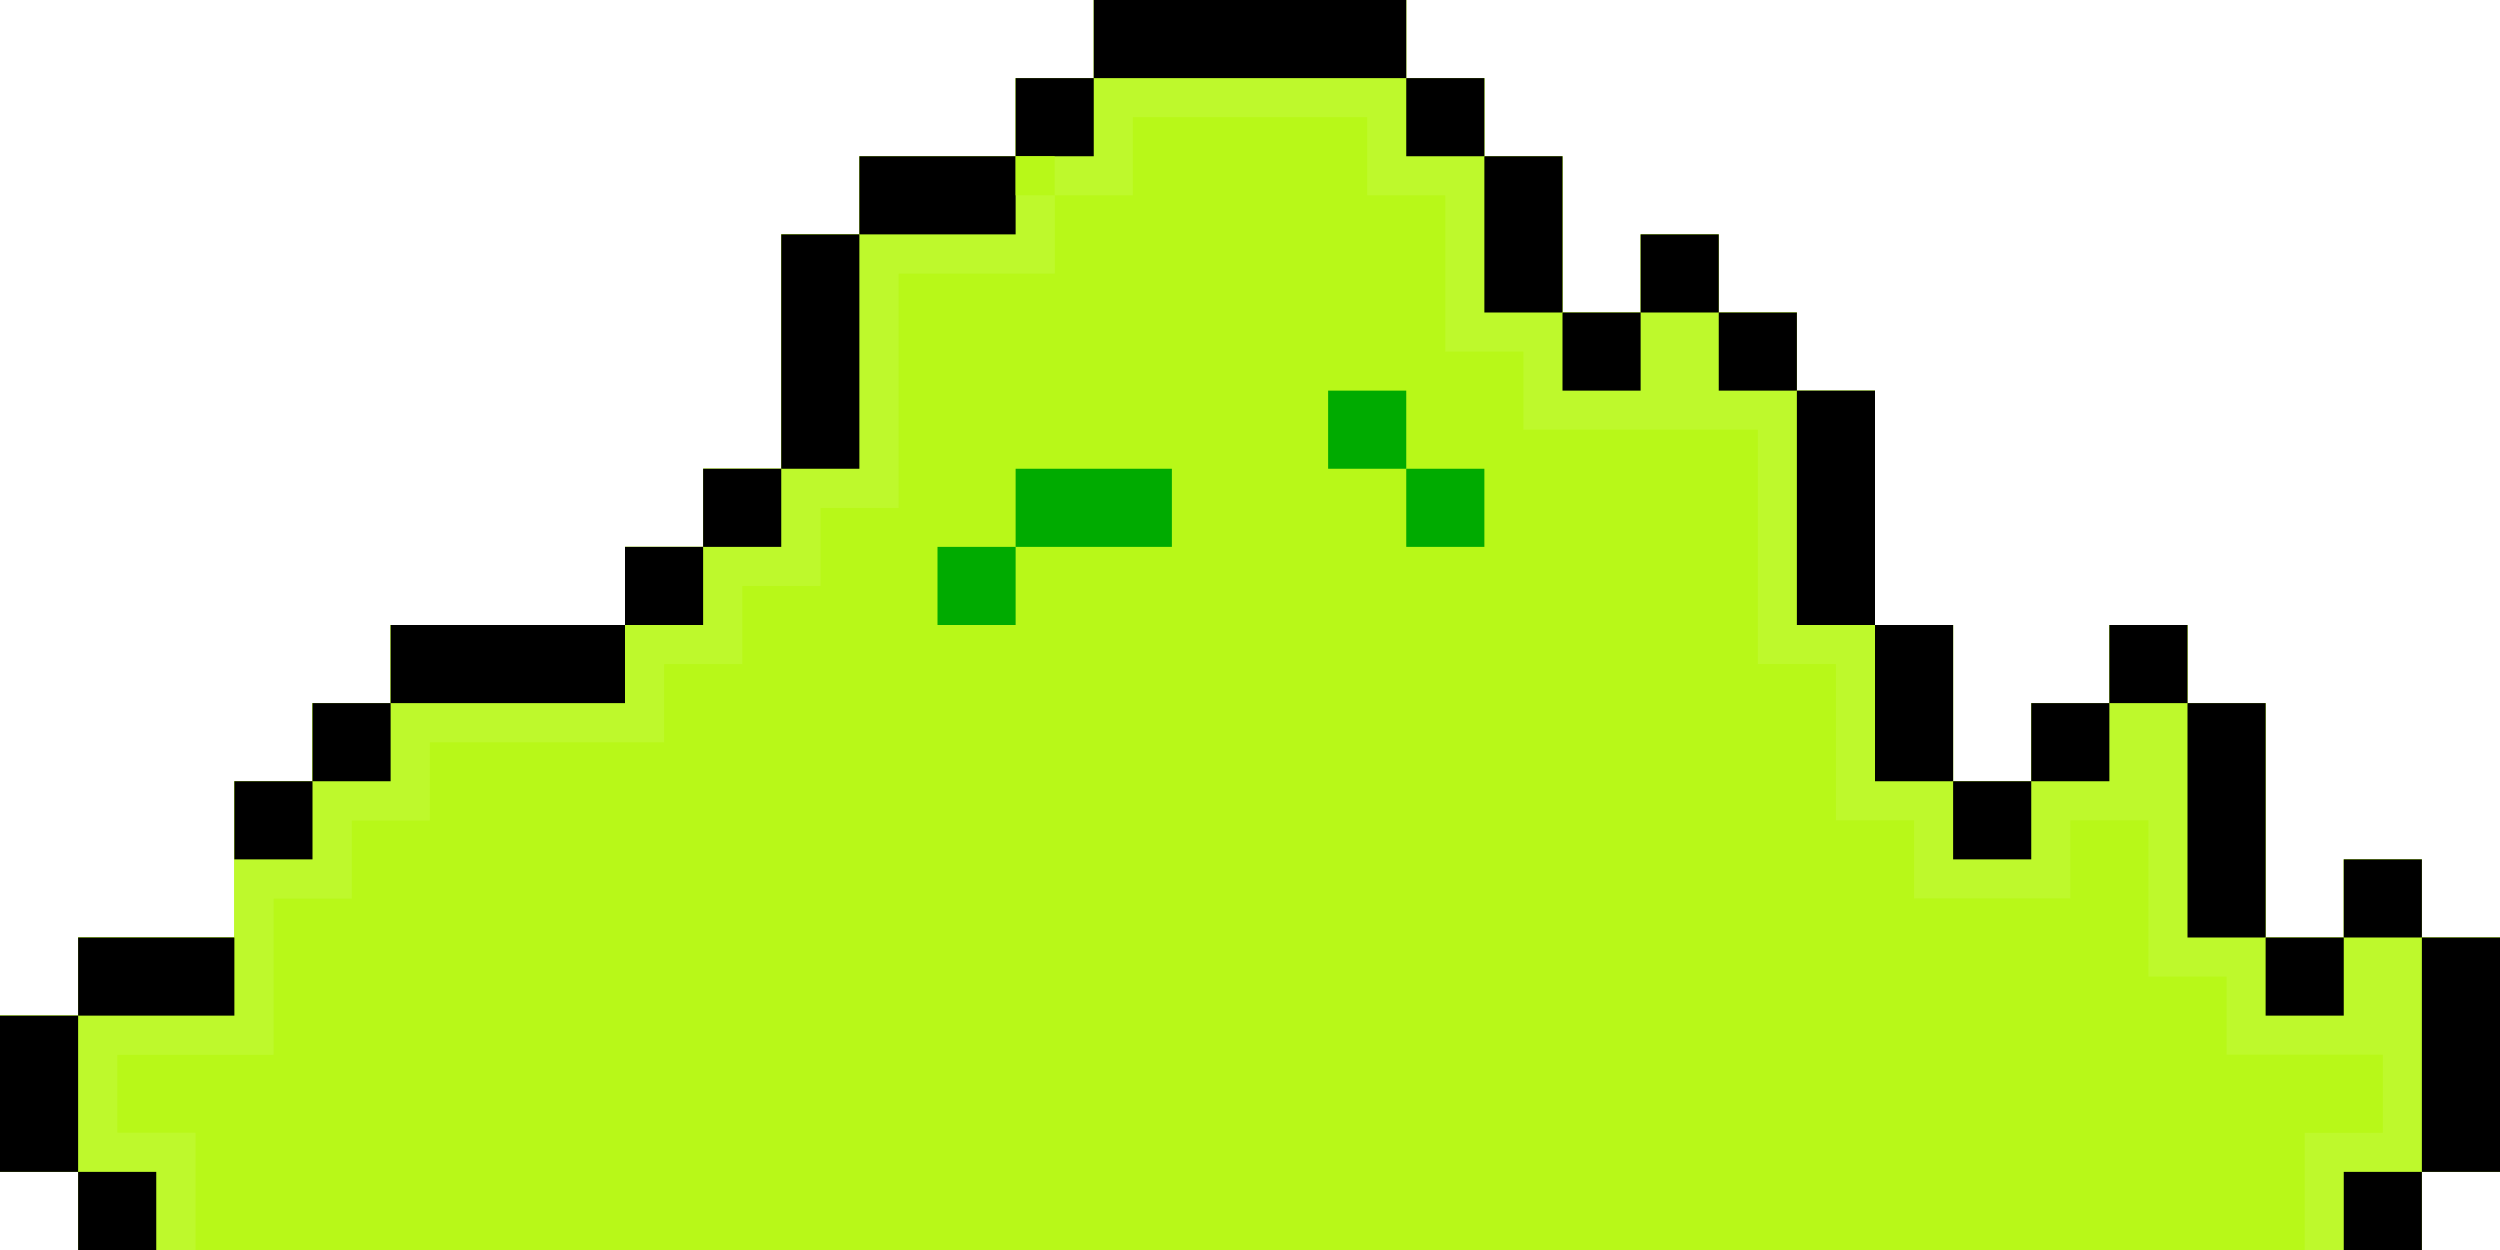
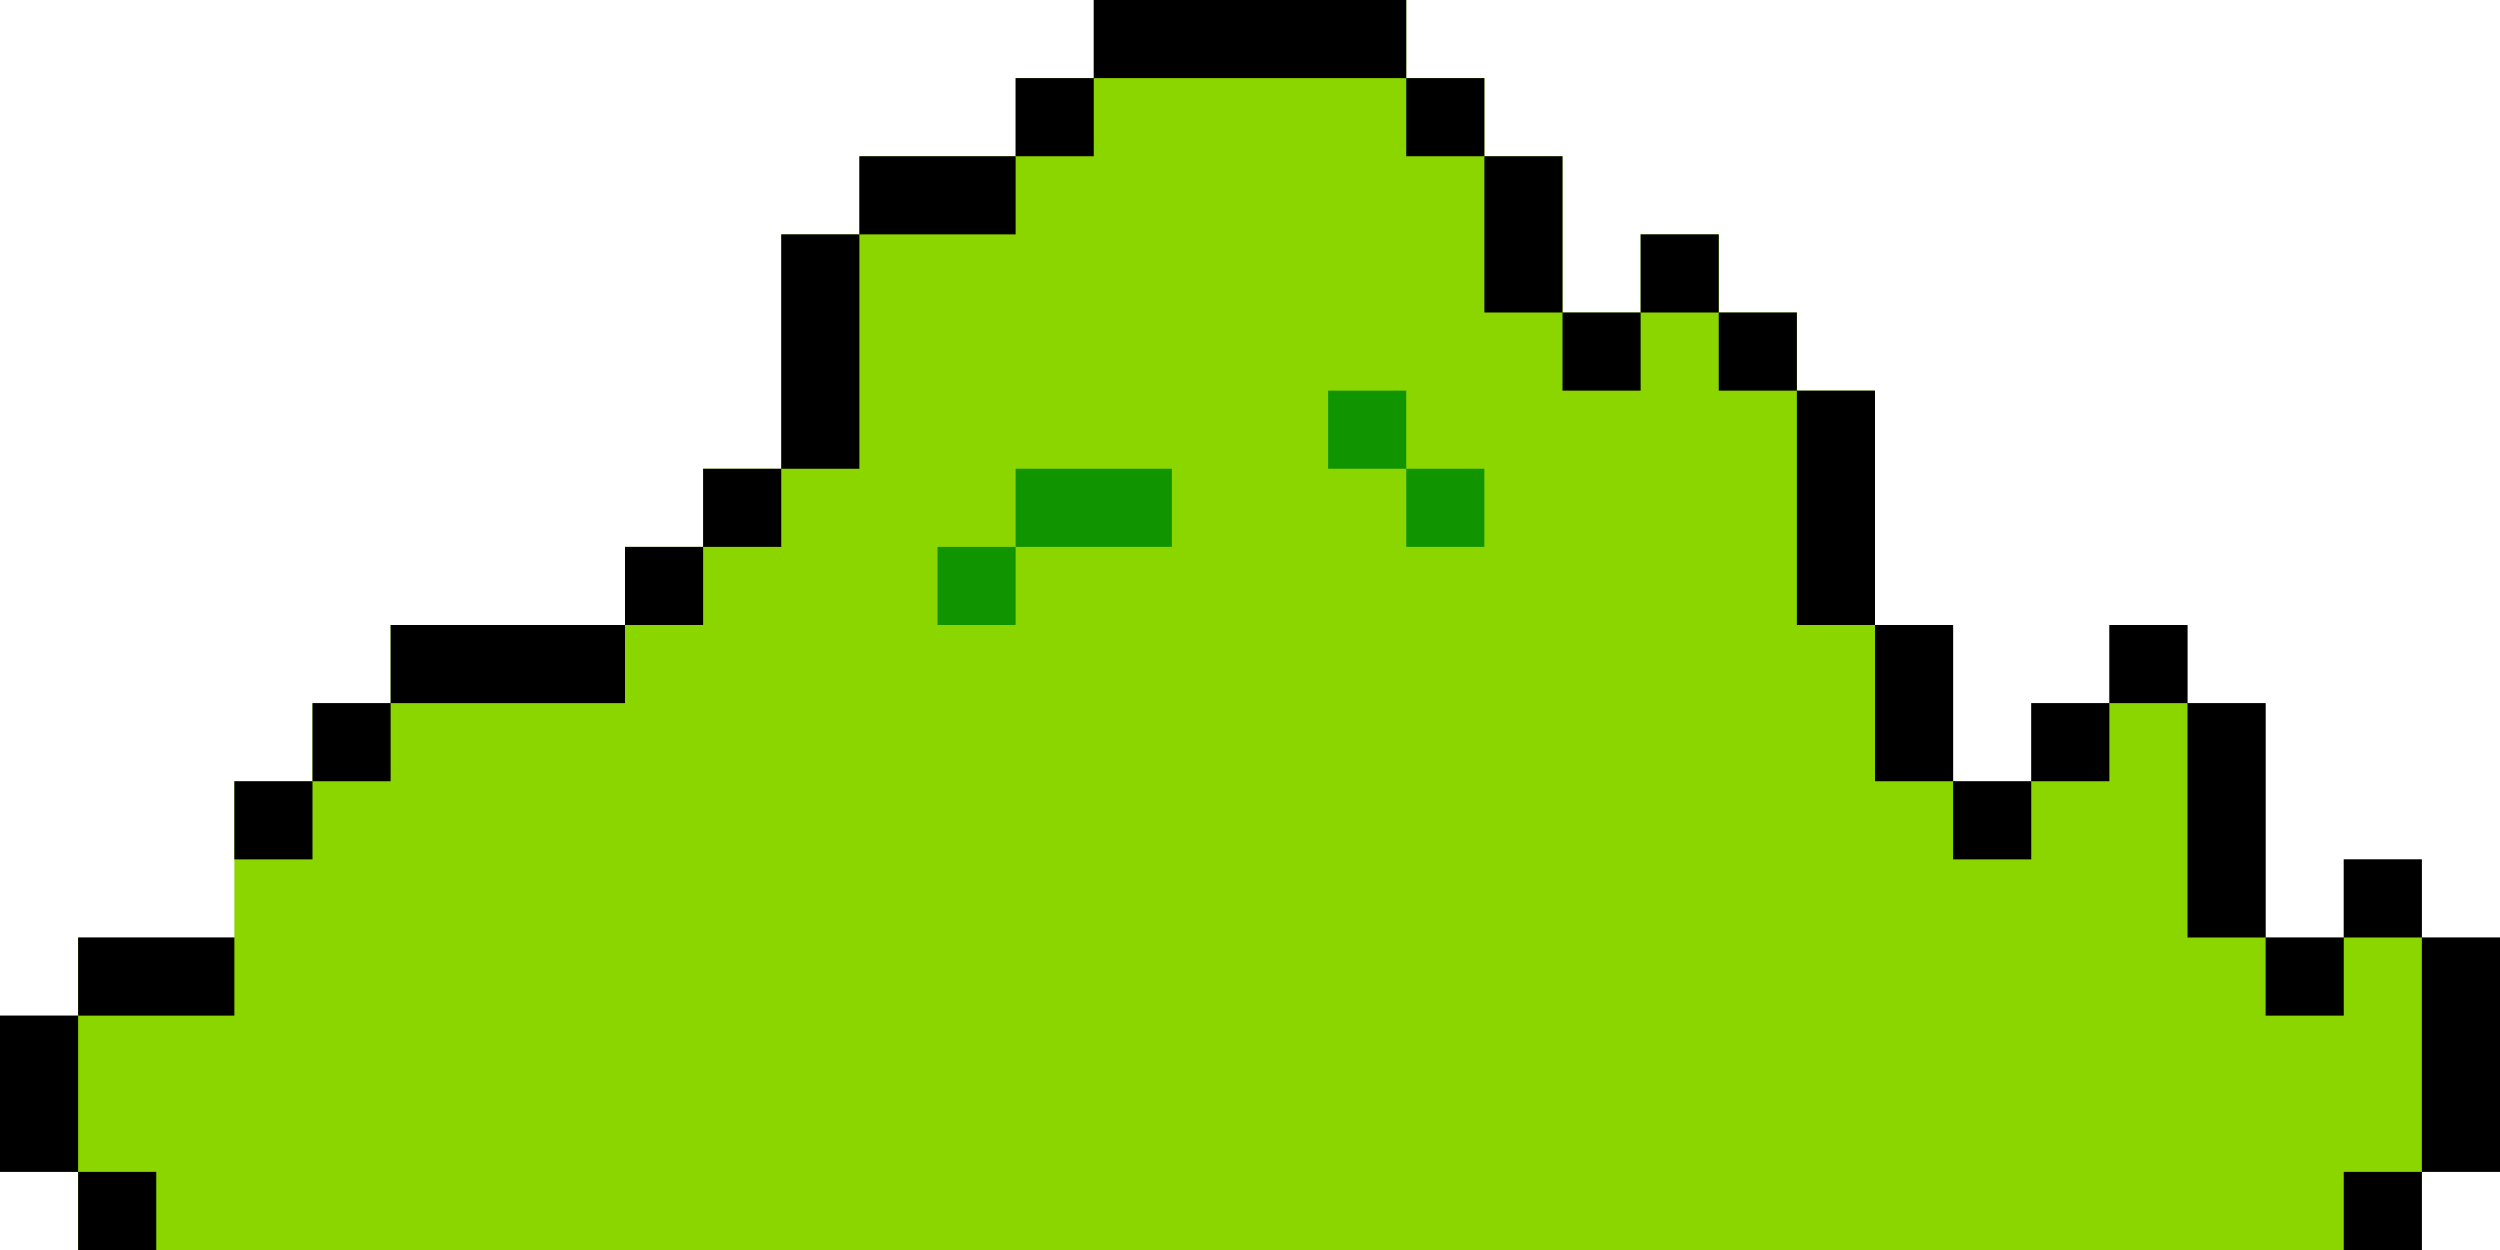
<svg xmlns="http://www.w3.org/2000/svg" viewBox="0 0 1920 960">
-   <path fill="#B8F818" d="M840 0h240v60h60v60h60v120h60v-60h60v60h60v60h60v180h60v120h60v-60h60v-60h60v60h60v180h60v-60h60v60h60v180h-60v60H60v-60H0V780h60v-60h120V600h60v-60h60v-60h180v-60h60v-60h60V180h60v-60h120V60h60V0z" />
-   <path fill="#BEF92C" d="M840 0h240v60h60v60h60v120h60v-60h60v60h60v60h60v180h60v120h60v-60h60v-60h60v60h60v180h60v-60h60v60h60v180h-60v60h-90v-90h60v-60h-120v-60h-60V630h-60v60h-120v-60h-60V510h-60V330h-180v-60h-60V150h-60V90H870v60h-60v60H690v180h-60v60h-60v60h-60v60H330v60h-60v60h-60v120H90v60h60v90H60v-60H0V780h60v-60h120V600h60v-60h60v-60h180v-60h60v-60h60V180h60v-60h120V60h60V0z" />
-   <path fill="#BEF92C" d="M780 150h30v60H690v180h-60v60h-60v60h-60v60H330v60h-60v60h-60v120H90v60h60v90H60v-60H0V780h60v-60h120V600h60v-60h60v-60h180v-60h60v-60h60V180h180v-30z" />
-   <path d="M840 0h240v60H840V0zM1860 720h60v180h-60V720zM1680 540h60v180h-60V540zM300 480h180v60H300v-60zM1380 300h60v180h-60V300zM600 180h60v180h-60V180zM0 780h60v120H0V780zM60 720h120v60H60v-60zM1440 480h60v120h-60V480z" />
-   <path fill="#00AB00" d="M780 360h120v60H780v-60z" />
-   <path d="M1140 120h60v120h-60V120zM660 120h120v60H660v-60zM1800 900h60v60h-60v-60zM60 900h60v60H60v-60zM1740 720h60v60h-60v-60zM1800 660h60v60h-60v-60zM1500 600h60v60h-60v-60zM180 600h60v60h-60v-60zM1560 540h60v60h-60v-60zM240 540h60v60h-60v-60zM1620 480h60v60h-60v-60z" />
-   <path fill="#00AB00" d="M720 420h60v60h-60v-60z" />
-   <path d="M480 420h60v60h-60v-60z" />
-   <path fill="#00AB00" d="M1080 360h60v60h-60v-60z" />
-   <path d="M540 360h60v60h-60v-60z" />
-   <path fill="#00AB00" d="M1020 300h60v60h-60v-60z" />
-   <path d="M1320 240h60v60h-60v-60zM1200 240h60v60h-60v-60zM1260 180h60v60h-60v-60zM1080 60h60v60h-60V60zM780 60h60v60h-60V60z" />
-   <path fill="#B8F818" d="M780 120h30v30h-30v-30z" />
+   <g fill="#8cd600">
+     <path d="M840 0h240v60h60v60h60v120h60v-60h60v60h60v60h60v180h60v120h60v-60h60v-60h60v60h60v180h60v-60h60v60h60v180h-60v60H60v-60H0V780h60v-60h120V600h60v-60h60v-60h180v-60h60v-60h60V180h60v-60h120V60h60V0z" />
+     <path d="M780 120h30v30h-30v-30z" />
+   </g>
+   <path fill="#109400" d="M780 360h120v60H780v-60zM720 420h60v60h-60v-60zM1080 360h60v60h-60v-60zM1020 300h60v60h-60v-60z" />
+   <path d="M840 0h240v60H840V0zm1020 720h60v180h-60V720zm-180-180h60v180h-60V540zM300 480h180v60H300v-60zm1080-180h60v180h-60V300zM600 180h60v180h-60V180zM0 780h60v120H0V780zm60-60h120v60H60v-60zm1380-240h60v120h-60V480zM1140 120h60v120h-60V120zm-480 0h120v60H660v-60zm1140 780h60v60h-60v-60zM60 900h60v60H60v-60zm1680-180h60v60h-60v-60zm60-60h60v60h-60v-60zm-300-60h60v60h-60v-60zm-1320 0h60v60h-60v-60zm1380-60h60v60h-60v-60zm-1320 0h60v60h-60v-60zm1380-60h60v60h-60v-60zM480 420h60v60h-60v-60zM540 360h60v60h-60v-60zM1320 240h60v60h-60v-60zm-120 0h60v60h-60v-60zm60-60h60v60h-60v-60zM1080 60h60v60h-60V60zm-300 0h60v60h-60V60z" />
</svg>
